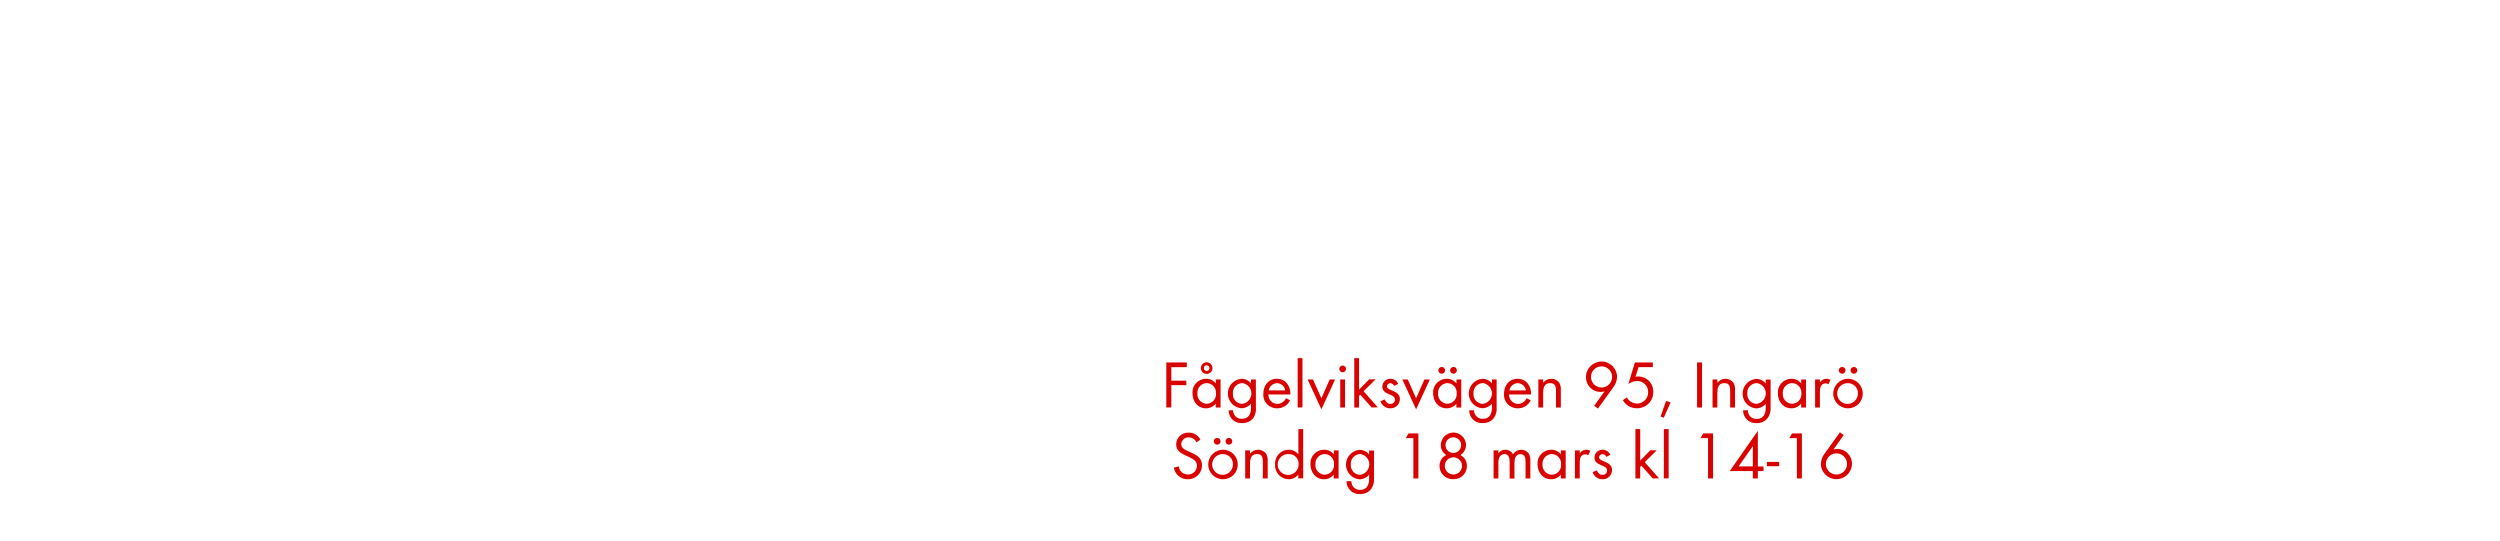
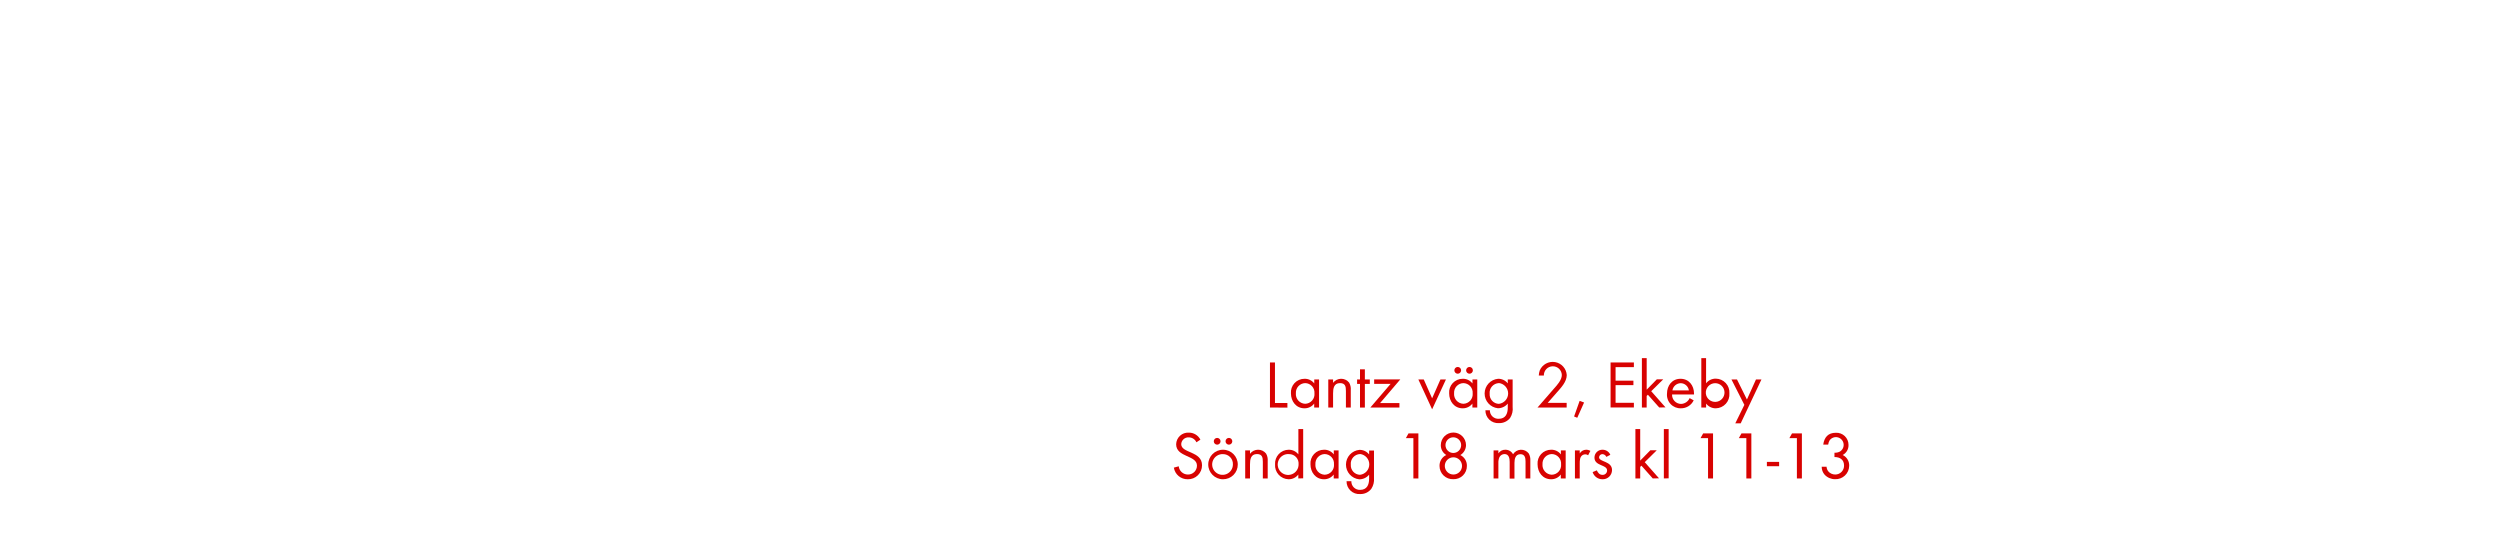
<svg xmlns="http://www.w3.org/2000/svg" id="Layer_1" data-name="Layer 1" viewBox="0 0 740 160">
  <defs>
    <style>.cls-1{fill:#d80201;}</style>
  </defs>
-   <path class="cls-1" d="M346.71,108.68v4h4.44V114h-4.44v6.6h-1.48V107.28h6.06v1.4Z" />
-   <path class="cls-1" d="M359.85,120.62v-1.16a3.54,3.54,0,0,1-2.88,1.4c-2.48,0-4-2.08-4-4.42a4,4,0,0,1,4-4.32,3.51,3.51,0,0,1,2.9,1.38v-1.18h1.42v8.3Zm-2.68-7.22a2.83,2.83,0,0,0-2.74,3,2.86,2.86,0,0,0,2.74,3.12,2.83,2.83,0,0,0,2.76-3.12A2.8,2.8,0,0,0,357.17,113.4Zm0-2.72a1.72,1.72,0,1,1,1.72-1.72A1.71,1.71,0,0,1,357.13,110.68Zm0-2.56a.84.84,0,1,0,.84.84A.84.84,0,0,0,357.13,108.12Z" />
-   <path class="cls-1" d="M371,123.7a4,4,0,0,1-3.32,1.54,3.74,3.74,0,0,1-4-3.8H365a2.48,2.48,0,0,0,2.64,2.52c2,0,2.66-1.5,2.66-3.28v-1.22a3.75,3.75,0,0,1-2.92,1.38,4.38,4.38,0,0,1,.06-8.72,3.55,3.55,0,0,1,2.86,1.36v-1.16h1.44v8.12A5,5,0,0,1,371,123.7Zm-3.34-10.3a2.85,2.85,0,0,0-2.72,3.14,2.8,2.8,0,0,0,2.72,3,3.1,3.1,0,0,0,0-6.16Z" />
-   <path class="cls-1" d="M375.45,116.76a2.69,2.69,0,0,0,2.64,2.8,2.86,2.86,0,0,0,2.56-1.72l1.2.66a4.14,4.14,0,0,1-3.8,2.36,4,4,0,0,1-4.1-4.34c0-2.4,1.5-4.4,4-4.4s4,2,4,4.36v.28Zm2.56-3.34a2.55,2.55,0,0,0-2.46,2.14h4.88A2.49,2.49,0,0,0,378,113.42Z" />
-   <path class="cls-1" d="M384.11,120.62V106h1.42v14.58Z" />
-   <path class="cls-1" d="M391.13,121.16l-4.08-8.84h1.6l2.48,5.58,2.46-5.58h1.6Z" />
-   <path class="cls-1" d="M397.43,110.2a1,1,0,1,1,1-1A1,1,0,0,1,397.43,110.2Zm-.72,10.42v-8.3h1.42v8.3Z" />
-   <path class="cls-1" d="M406,120.62l-3.36-3.78-.36.36v3.42h-1.42V106h1.42v9.34l3-3.06h1.9l-3.56,3.52,4.22,4.78Z" />
-   <path class="cls-1" d="M411.53,120.86a3,3,0,0,1-2.9-2.12l1.24-.52c.34.74.8,1.34,1.68,1.34a1.29,1.29,0,0,0,1.36-1.3c0-1.8-3.74-1.24-3.74-3.82a2.33,2.33,0,0,1,2.42-2.32,2.49,2.49,0,0,1,2.28,1.5l-1.18.62a1.33,1.33,0,0,0-1.16-.82,1,1,0,0,0-1,.92c0,1.46,3.84,1.08,3.84,3.8A2.73,2.73,0,0,1,411.53,120.86Z" />
-   <path class="cls-1" d="M419.17,121.16l-4.08-8.84h1.6l2.48,5.58,2.46-5.58h1.6Z" />
-   <path class="cls-1" d="M431.09,120.62v-1.16a3.54,3.54,0,0,1-2.88,1.4c-2.48,0-4-2.08-4-4.42a4,4,0,0,1,4-4.32,3.51,3.51,0,0,1,2.9,1.38v-1.18h1.42v8.3Zm-2.68-7.22a2.83,2.83,0,0,0-2.74,3,2.86,2.86,0,0,0,2.74,3.12,2.83,2.83,0,0,0,2.76-3.12A2.8,2.8,0,0,0,428.41,113.4Zm-1.66-2.78a1,1,0,0,1-1-1,1,1,0,1,1,1,1Zm3.48,0a1,1,0,0,1-1-1,1,1,0,1,1,1,1Z" />
-   <path class="cls-1" d="M442.21,123.7a4,4,0,0,1-3.32,1.54,3.74,3.74,0,0,1-4-3.8h1.42a2.48,2.48,0,0,0,2.64,2.52c2,0,2.66-1.5,2.66-3.28v-1.22a3.75,3.75,0,0,1-2.92,1.38,4.38,4.38,0,0,1,.06-8.72,3.55,3.55,0,0,1,2.86,1.36v-1.16H443v8.12A5,5,0,0,1,442.21,123.7Zm-3.34-10.3a2.85,2.85,0,0,0-2.72,3.14,2.8,2.8,0,0,0,2.72,3,3.1,3.1,0,0,0,0-6.16Z" />
-   <path class="cls-1" d="M446.69,116.76a2.69,2.69,0,0,0,2.64,2.8,2.86,2.86,0,0,0,2.56-1.72l1.2.66a4.14,4.14,0,0,1-3.8,2.36,4,4,0,0,1-4.1-4.34c0-2.4,1.5-4.4,4-4.4s4,2,4,4.36v.28Zm2.56-3.34a2.55,2.55,0,0,0-2.46,2.14h4.88A2.49,2.49,0,0,0,449.25,113.42Z" />
-   <path class="cls-1" d="M460.57,120.62v-4.9c0-1.3-.18-2.32-1.74-2.32-1.84,0-2.06,1.6-2.06,3.06v4.16h-1.42v-8.3h1.42v1a3,3,0,0,1,4.76-.06,3.8,3.8,0,0,1,.48,2.2v5.16Z" />
-   <path class="cls-1" d="M477.53,114.64l-4.54,6.3-1.12-.82,3.08-4.28a4.19,4.19,0,0,1-1.22.18,4.31,4.31,0,0,1-4.28-4.38,4.6,4.6,0,0,1,9.2-.06A5.36,5.36,0,0,1,477.53,114.64Zm-3.48-6.2a3.13,3.13,0,1,0,3.14,3.14A3.13,3.13,0,0,0,474.05,108.44Z" />
-   <path class="cls-1" d="M484.45,120.84a4.63,4.63,0,0,1-4.08-2.38l1.18-.84a3.52,3.52,0,0,0,3,1.84,3.31,3.31,0,0,0,3.3-3.38,3.24,3.24,0,0,0-3.28-3.32,4.71,4.71,0,0,0-2.58.92l1.94-6.4h5.3v1.4H485l-.88,2.84a3.16,3.16,0,0,1,.76-.08,4.42,4.42,0,0,1,4.48,4.62A4.73,4.73,0,0,1,484.45,120.84Z" />
-   <path class="cls-1" d="M492.47,123.66l-.94-.38,1.64-4.62,1.32.48Z" />
-   <path class="cls-1" d="M502.33,120.62V107.28h1.48v13.34Z" />
-   <path class="cls-1" d="M512.13,120.62v-4.9c0-1.3-.18-2.32-1.74-2.32-1.84,0-2.06,1.6-2.06,3.06v4.16h-1.42v-8.3h1.42v1a3,3,0,0,1,4.76-.06,3.8,3.8,0,0,1,.48,2.2v5.16Z" />
-   <path class="cls-1" d="M523.27,123.7a4,4,0,0,1-3.32,1.54,3.74,3.74,0,0,1-4-3.8h1.42A2.48,2.48,0,0,0,520,124c2,0,2.66-1.5,2.66-3.28v-1.22a3.75,3.75,0,0,1-2.92,1.38,4.38,4.38,0,0,1,.06-8.72,3.55,3.55,0,0,1,2.86,1.36v-1.16h1.44v8.12A5,5,0,0,1,523.27,123.7Zm-3.34-10.3a2.85,2.85,0,0,0-2.72,3.14,2.8,2.8,0,0,0,2.72,3,3.1,3.1,0,0,0,0-6.16Z" />
-   <path class="cls-1" d="M533.13,120.62v-1.16a3.54,3.54,0,0,1-2.88,1.4c-2.48,0-4-2.08-4-4.42a4,4,0,0,1,4-4.32,3.51,3.51,0,0,1,2.9,1.38v-1.18h1.42v8.3Zm-2.68-7.22a2.83,2.83,0,0,0-2.74,3,2.86,2.86,0,0,0,2.74,3.12,2.83,2.83,0,0,0,2.76-3.12A2.8,2.8,0,0,0,530.45,113.4Z" />
-   <path class="cls-1" d="M541.17,113.76a1.26,1.26,0,0,0-.84-.28,1.54,1.54,0,0,0-.72.18c-.92.5-.92,1.68-.92,2.58v4.38h-1.42v-8.3h1.42v.9a2.22,2.22,0,0,1,1.88-1.1,2.36,2.36,0,0,1,1.28.34Z" />
-   <path class="cls-1" d="M547,120.86a4.37,4.37,0,1,1,4.38-4.36A4.34,4.34,0,0,1,547,120.86Zm0-7.44a3.07,3.07,0,1,0,2.94,3.08A2.91,2.91,0,0,0,547,113.42Zm-1.72-2.8a1,1,0,0,1-1-1,1,1,0,1,1,1,1Zm3.48,0a1,1,0,0,1-1-1,1,1,0,1,1,1,1Z" />
+   <path class="cls-1" d="M375.91,120.62V107.28h1.48v12h3.68v1.38Z" />
+   <path class="cls-1" d="M389,120.62v-1.16a3.54,3.54,0,0,1-2.88,1.4c-2.48,0-4-2.08-4-4.42a4,4,0,0,1,4-4.32,3.51,3.51,0,0,1,2.9,1.38v-1.18h1.42v8.3Zm-2.68-7.22a2.83,2.83,0,0,0-2.74,3,2.86,2.86,0,0,0,2.74,3.12,2.83,2.83,0,0,0,2.76-3.12A2.8,2.8,0,0,0,386.35,113.4Z" />
+   <path class="cls-1" d="M398.39,120.62v-4.9c0-1.3-.18-2.32-1.74-2.32-1.84,0-2.06,1.6-2.06,3.06v4.16h-1.42v-8.3h1.42v1a3,3,0,0,1,4.76-.06,3.8,3.8,0,0,1,.48,2.2v5.16Z" />
+   <path class="cls-1" d="M404,113.64v7h-1.44v-7h-.86v-1.32h.86v-3H404v3h1.46v1.32Z" />
+   <path class="cls-1" d="M408.51,119.3h5.72v1.32h-8.6l6-7h-4.88v-1.32h7.74Z" />
+   <path class="cls-1" d="M423.91,121.16l-4.08-8.84h1.6l2.48,5.58,2.46-5.58H428Z" />
+   <path class="cls-1" d="M435.83,120.62v-1.16a3.54,3.54,0,0,1-2.88,1.4c-2.48,0-4-2.08-4-4.42a4,4,0,0,1,4-4.32,3.51,3.51,0,0,1,2.9,1.38v-1.18h1.42v8.3Zm-2.68-7.22a2.83,2.83,0,0,0-2.74,3,2.86,2.86,0,0,0,2.74,3.12,2.83,2.83,0,0,0,2.76-3.12A2.8,2.8,0,0,0,433.15,113.4Zm-1.66-2.78a1,1,0,0,1-1-1,1,1,0,1,1,1,1Zm3.48,0a1,1,0,0,1-1-1,1,1,0,1,1,1,1Z" />
+   <path class="cls-1" d="M447,123.7a4,4,0,0,1-3.32,1.54,3.74,3.74,0,0,1-4-3.8H441a2.48,2.48,0,0,0,2.64,2.52c2,0,2.66-1.5,2.66-3.28v-1.22a3.75,3.75,0,0,1-2.92,1.38,4.38,4.38,0,0,1,.06-8.72,3.55,3.55,0,0,1,2.86,1.36v-1.16h1.44v8.12A5,5,0,0,1,447,123.7Zm-3.34-10.3a2.85,2.85,0,0,0-2.72,3.14,2.8,2.8,0,0,0,2.72,3,3.1,3.1,0,0,0,0-6.16Z" />
+   <path class="cls-1" d="M460.87,116.12l-2.74,3.12h5.6v1.38h-8.62L460,115c.9-1,2.3-2.54,2.3-4a2.66,2.66,0,0,0-5.32.16h-1.5a5.54,5.54,0,0,1,.28-1.5,4.17,4.17,0,0,1,8,1.36C463.75,113,462.11,114.72,460.87,116.12Z" />
+   <path class="cls-1" d="M466.87,123.66l-.94-.38,1.64-4.62,1.32.48Z" />
+   <path class="cls-1" d="M476.73,120.62V107.28h6.9v1.4h-5.42v4h5.28V114h-5.28v5.22h5.42v1.38Z" />
+   <path class="cls-1" d="M491.13,120.62l-3.36-3.78-.36.36v3.42H486V106h1.42v9.34l3-3.06h1.9l-3.56,3.52,4.22,4.78Z" />
+   <path class="cls-1" d="M494.93,116.76a2.69,2.69,0,0,0,2.64,2.8,2.86,2.86,0,0,0,2.56-1.72l1.2.66a4.14,4.14,0,0,1-3.8,2.36,4,4,0,0,1-4.1-4.34c0-2.4,1.5-4.4,4-4.4s4,2,4,4.36v.28Zm2.56-3.34a2.55,2.55,0,0,0-2.46,2.14h4.88A2.49,2.49,0,0,0,497.49,113.42Z" />
+   <path class="cls-1" d="M507.89,120.86a3.54,3.54,0,0,1-2.88-1.4v1.16h-1.42V106H505v7.46a3.56,3.56,0,0,1,2.9-1.38,4.07,4.07,0,0,1,4,4.34A4.11,4.11,0,0,1,507.89,120.86Zm-.2-7.44a2.79,2.79,0,0,0-2.76,3.06,2.77,2.77,0,1,0,2.76-3.06Z" />
+   <path class="cls-1" d="M515.25,125.3h-1.6l2.68-5.46-3.82-7.52h1.64l2.94,5.94,2.68-5.94h1.62Z" />
  <path class="cls-1" d="M351.58,141.86a4.08,4.08,0,0,1-4.12-3.44l1.44-.4a2.72,2.72,0,0,0,2.72,2.44,2.63,2.63,0,0,0,2.68-2.64c0-3.14-6.16-2.4-6.16-6.32a3.53,3.53,0,0,1,3.74-3.44,3.8,3.8,0,0,1,3.44,2.08l-1.18.78a2.47,2.47,0,0,0-2.28-1.46,2.12,2.12,0,0,0-2.22,2c0,2.76,6.16,2,6.16,6.26A4.11,4.11,0,0,1,351.58,141.86Z" />
  <path class="cls-1" d="M362,141.86a4.37,4.37,0,1,1,4.38-4.36A4.34,4.34,0,0,1,362,141.86Zm0-7.44a3.07,3.07,0,1,0,2.94,3.08A2.91,2.91,0,0,0,362,134.42Zm-1.72-2.8a1,1,0,0,1-1-1,1,1,0,1,1,1,1Zm3.48,0a1,1,0,0,1-1-1,1,1,0,1,1,1,1Z" />
  <path class="cls-1" d="M373.8,141.62v-4.9c0-1.3-.18-2.32-1.74-2.32-1.84,0-2.06,1.6-2.06,3.06v4.16h-1.42v-8.3H370v1a3,3,0,0,1,4.76-.06,3.8,3.8,0,0,1,.48,2.2v5.16Z" />
  <path class="cls-1" d="M384.3,141.62v-1.16a3.54,3.54,0,0,1-2.88,1.4,4.11,4.11,0,0,1-4-4.4,4.07,4.07,0,0,1,4-4.34,3.56,3.56,0,0,1,2.9,1.38V127h1.42v14.58Zm-2.68-7.2a3.09,3.09,0,1,0,2.76,3A2.78,2.78,0,0,0,381.62,134.42Z" />
  <path class="cls-1" d="M394.78,141.62v-1.16a3.54,3.54,0,0,1-2.88,1.4c-2.48,0-4-2.08-4-4.42a4,4,0,0,1,4-4.32,3.51,3.51,0,0,1,2.9,1.38v-1.18h1.42v8.3Zm-2.68-7.22a2.83,2.83,0,0,0-2.74,3,2.86,2.86,0,0,0,2.74,3.12,2.83,2.83,0,0,0,2.76-3.12A2.8,2.8,0,0,0,392.1,134.4Z" />
  <path class="cls-1" d="M405.9,144.7a4,4,0,0,1-3.32,1.54,3.74,3.74,0,0,1-4-3.8H400A2.48,2.48,0,0,0,402.6,145c2,0,2.66-1.5,2.66-3.28v-1.22a3.75,3.75,0,0,1-2.92,1.38,4.38,4.38,0,0,1,.06-8.72,3.55,3.55,0,0,1,2.86,1.36v-1.16h1.44v8.12A5,5,0,0,1,405.9,144.7Zm-3.34-10.3a2.85,2.85,0,0,0-2.72,3.14,2.8,2.8,0,0,0,2.72,3,3.1,3.1,0,0,0,0-6.16Z" />
  <path class="cls-1" d="M418.36,141.62V129.68h-2.22l.78-1.4h2.92v13.34Z" />
  <path class="cls-1" d="M430.18,141.84a3.91,3.91,0,0,1-4.08-3.9,3.48,3.48,0,0,1,2-3.26,3.35,3.35,0,0,1-1.62-2.92,3.73,3.73,0,0,1,7.46,0,3.48,3.48,0,0,1-1.68,2.94,3.46,3.46,0,0,1,1.94,3.22A3.88,3.88,0,0,1,430.18,141.84Zm0-6.48a2.55,2.55,0,1,0,2.58,2.54A2.56,2.56,0,0,0,430.14,135.36Zm0-5.92a2.32,2.32,0,1,0,2.32,2.32A2.32,2.32,0,0,0,430.18,129.44Z" />
  <path class="cls-1" d="M451.56,141.62v-5c0-1.06-.18-2.18-1.5-2.18-1.5,0-1.78,1.4-1.78,2.6v4.62h-1.42V136.7c0-1-.22-2.3-1.52-2.3a1.72,1.72,0,0,0-1.5.9,4,4,0,0,0-.32,1.8v4.52H442.1v-8.3h1.42v.88a2.37,2.37,0,0,1,2.06-1.08,2.53,2.53,0,0,1,2.28,1.34,2.83,2.83,0,0,1,4.66-.22,3.88,3.88,0,0,1,.46,2.12v5.26Z" />
  <path class="cls-1" d="M462,141.62v-1.16a3.54,3.54,0,0,1-2.88,1.4c-2.48,0-4-2.08-4-4.42a4,4,0,0,1,4-4.32,3.51,3.51,0,0,1,2.9,1.38v-1.18h1.42v8.3Zm-2.68-7.22a2.83,2.83,0,0,0-2.74,3,2.86,2.86,0,0,0,2.74,3.12,2.83,2.83,0,0,0,2.76-3.12A2.8,2.8,0,0,0,459.36,134.4Z" />
  <path class="cls-1" d="M470.08,134.76a1.26,1.26,0,0,0-.84-.28,1.54,1.54,0,0,0-.72.18c-.92.5-.92,1.68-.92,2.58v4.38h-1.42v-8.3h1.42v.9a2.22,2.22,0,0,1,1.88-1.1,2.36,2.36,0,0,1,1.28.34Z" />
  <path class="cls-1" d="M474.32,141.86a3,3,0,0,1-2.9-2.12l1.24-.52c.34.74.8,1.34,1.68,1.34a1.29,1.29,0,0,0,1.36-1.3c0-1.8-3.74-1.24-3.74-3.82a2.33,2.33,0,0,1,2.42-2.32,2.49,2.49,0,0,1,2.28,1.5l-1.18.62a1.33,1.33,0,0,0-1.16-.82,1,1,0,0,0-1,.92c0,1.46,3.84,1.08,3.84,3.8A2.73,2.73,0,0,1,474.32,141.86Z" />
  <path class="cls-1" d="M489.22,141.62l-3.36-3.78-.36.36v3.42h-1.42V127h1.42v9.34l3-3.06h1.9l-3.56,3.52,4.22,4.78Z" />
  <path class="cls-1" d="M492.5,141.62V127h1.42v14.58Z" />
  <path class="cls-1" d="M505.58,141.62V129.68h-2.22l.78-1.4h2.92v13.34Z" />
-   <path class="cls-1" d="M520.32,139.44v2.18h-1.48v-2.18H512l8.32-11.9v10.54H522v1.36Zm-1.48-7.38-4.22,6h4.22Z" />
+   <path class="cls-1" d="M516.92,141.62V129.68H514.7l.78-1.4h2.92v13.34Z" />
  <path class="cls-1" d="M523,138v-1.28h3.62V138Z" />
  <path class="cls-1" d="M531.88,141.62V129.68h-2.22l.78-1.4h2.92v13.34Z" />
-   <path class="cls-1" d="M543.6,141.84a4.59,4.59,0,0,1-4.62-4.52,5.34,5.34,0,0,1,1.1-3.06l4.54-6.3,1.12.84-3.06,4.26a4.2,4.2,0,0,1,1.22-.18,4.34,4.34,0,0,1,4.28,4.4A4.6,4.6,0,0,1,543.6,141.84Zm0-7.64a3.13,3.13,0,1,0,3.12,3.12A3.12,3.12,0,0,0,543.58,134.2Z" />
+   <path class="cls-1" d="M543.18,141.84a4.16,4.16,0,0,1-3.08-1.32,3.53,3.53,0,0,1-.88-2.36h1.44a2.55,2.55,0,0,0,.46,1.3,2.68,2.68,0,0,0,2.1,1,2.6,2.6,0,0,0,2.62-2.66c0-1.74-1.22-2.52-2.84-2.52V134a3.08,3.08,0,0,0,1.58-.32,2.3,2.3,0,1,0-3-3.36,3.26,3.26,0,0,0-.44,1.28h-1.46c.3-2.16,1.44-3.5,3.72-3.5a3.57,3.57,0,0,1,3.76,3.58,3.25,3.25,0,0,1-1.72,3,3.41,3.41,0,0,1,1.92,3.22A4,4,0,0,1,543.18,141.84Z" />
</svg>
